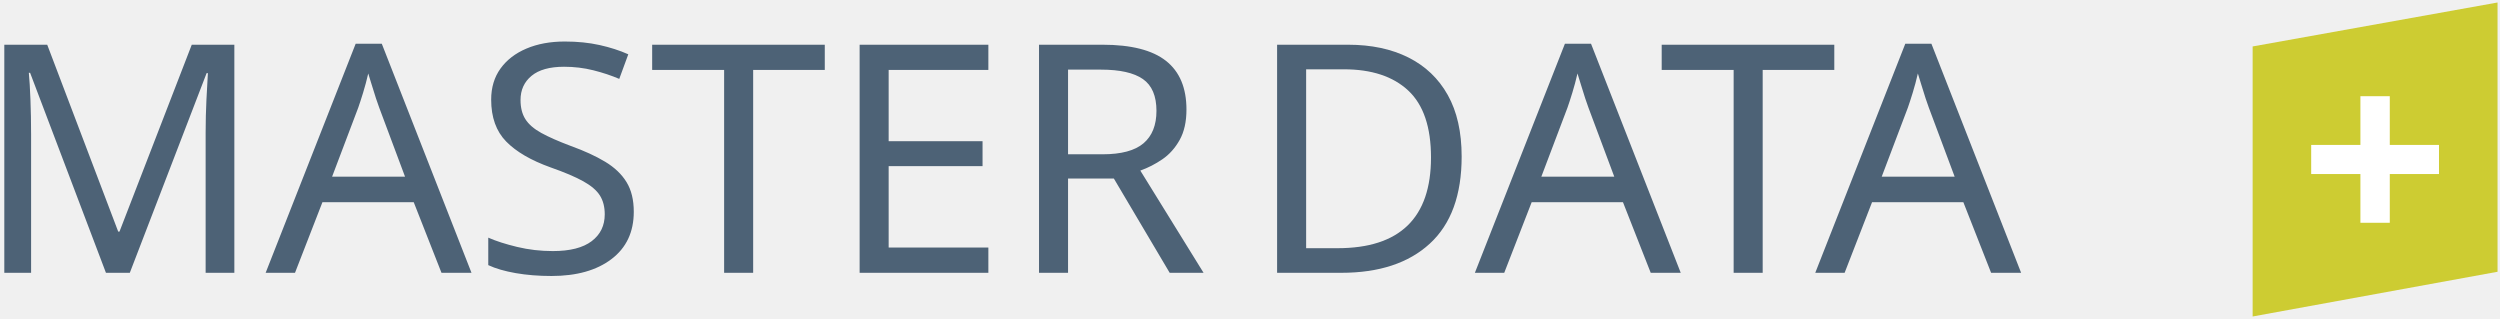
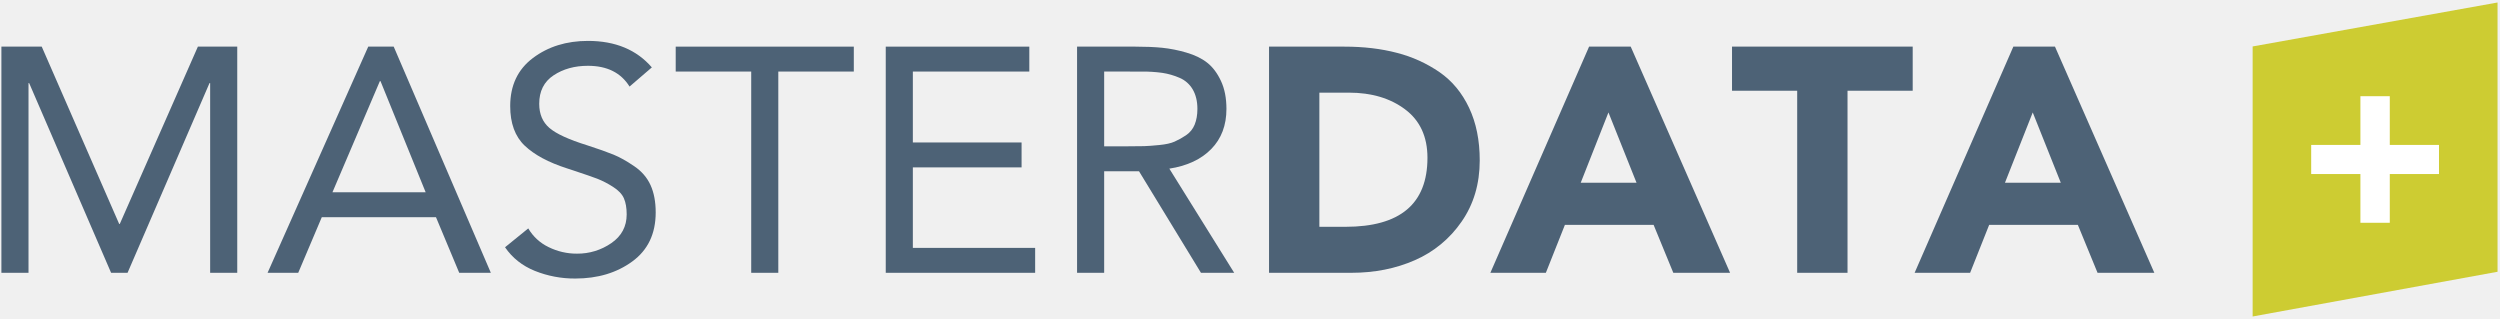
<svg xmlns="http://www.w3.org/2000/svg" id="Ebene_1" data-name="Ebene 1" viewBox="0 0 3926.97 500">
  <defs>
-     <style>.cls-1{fill:none;}.cls-2{clip-path:url(#clip-path);}.cls-3{fill:#cdcc32;}.cls-4{fill:#fff;}.cls-5{clip-path:url(#clip-path-2);}.cls-6,.cls-7{font-size:501.78px;fill:#4d6276;}.cls-6{font-family:AvenirRoman, Avenir;}.cls-7{font-family:AvenirBlack, Avenir;}</style>
+     <style>.cls-1{fill:none;}.cls-2{clip-path:url(#clip-path);}.cls-3{fill:#cdcc32;}.cls-4{fill:#fff;}.cls-5{clip-path:url(#clip-path-2);}.cls-6{fill:#4d6276;}</style>
    <clipPath id="clip-path">
      <rect class="cls-1" width="3926.97" height="500" />
    </clipPath>
    <clipPath id="clip-path-2">
      <rect class="cls-1" width="3926.97" height="500" />
    </clipPath>
  </defs>
  <g class="cls-2">
    <polygon class="cls-3" points="3538.43 72.95 3538.43 497.13 3923.11 426.89 3923.11 3.91 3538.43 72.95" />
    <polygon class="cls-4" points="3630.38 273.37 3707.7 273.37 3707.7 349.93 3753.84 349.93 3753.84 273.37 3831.16 273.37 3831.16 227.65 3753.84 227.65 3753.84 151.12 3707.7 151.12 3707.7 227.65 3630.38 227.65 3630.38 273.37" />
    <g class="cls-5">
-       <text class="cls-6" transform="translate(-42.39 428.51) scale(1.01 1)">MASTER</text>
-       <text class="cls-7" transform="translate(1956.9 428.51) scale(1.01 1)">DATA</text>
+       <path class="cls-6" d="M2.2,428.51V73.25H65.55L187.18,351.74h1L310.84,73.25h61.83V428.51H330.1v-298h-1l-128.73,298H174.51l-128.72-298h-1v298Z" />
+       <path class="cls-6" d="M420.31,428.51,578.43,73.25h40L771,428.51H721.34L684.85,341.2H505.45l-37,87.31ZM668.64,302.06,597.69,127.45h-1l-74.5,174.61Z" />
+       <path class="cls-6" d="M1023.9,105.87l-35,30.11q-20.28-32.61-65.38-32.62-31.42,0-54,15T847,163.07q0,24.09,16,37.89t59.55,27.34q26.34,8.55,41.05,14.55T996,260.92q17.75,12,25.85,29.85t8.11,42.91q0,50.18-36.74,77t-89.45,26.84a167.39,167.39,0,0,1-63.61-12q-29.64-12-46.87-37.13l36.49-29.61a73.9,73.9,0,0,0,31.92,29.36,99.13,99.13,0,0,0,44.6,10.29,93,93,0,0,0,54-16.56q24.08-16.56,24.08-45.16,0-15.06-4.31-25.09t-17.48-18.32a141.66,141.66,0,0,0-24.33-12.54q-11.16-4.26-38.52-13.3-6.08-2-9.12-3-43.59-14-66.39-35.63t-22.81-62.22q0-48.66,35.73-75.51t86.41-26.85Q987.92,64.22,1023.9,105.87Z" />
+       <path class="cls-6" d="M1341.15,73.25v39.14H1222.56V428.51H1180V112.39H1061.4V73.25Z" />
+       <path class="cls-6" d="M1391.32,428.51V73.25h225.52v39.14H1433.89v111.4h170.79v39.14H1433.89V389.37H1626v39.14Z" />
+       <path class="cls-6" d="M1691.84,428.51V73.25h91.73q23.82,0,41.81,1.76a213.59,213.59,0,0,1,38,7.53q20,5.77,32.94,16t21.54,28.61q8.61,18.31,8.62,43.9,0,38.64-23.82,63t-65.89,30.86l101.87,163.58h-52.2L1789.14,269h-54.73V428.51Zm42.57-316.12V229.81h38q16.21,0,24.83-.25t23.82-1.76q15.21-1.5,23.82-5.27a116.83,116.83,0,0,0,18-10,36.38,36.38,0,0,0,13.69-16.81q4.29-10.55,4.3-24.59,0-18.06-7.34-30.61a43.36,43.36,0,0,0-20.78-18.31,108.74,108.74,0,0,0-27.12-7.78,219.76,219.76,0,0,0-31.42-2Z" />
+       <path class="cls-6" d="M1993.39,428.51V73.25H2112q45.11,0,82.36,9.79a209.46,209.46,0,0,1,66.89,30.36q29.66,20.58,46.38,55.94t16.72,82.55q0,55.2-28.38,96.09a172.24,172.24,0,0,1-73.49,60.71q-45.11,19.83-99.83,19.82Zm79.06-283V356.26h41.05q128.73,0,128.73-108.39,0-49.68-35-76t-88.18-26.34Z" />
+       <path class="cls-6" d="M2341.05,428.51,2496.13,73.25h65.37l156.09,355.26H2628.4l-30.92-75.26H2458.12l-29.9,75.26ZM2570.62,287l-44.09-110.39L2483,287Z" />
+       <path class="cls-6" d="M2823,428.51v-286H2720.63V73.25h283.81V142.5H2902.07v286Z" />
+       <path class="cls-6" d="M3007.47,428.51,3162.55,73.25h65.38L3384,428.51h-89.19l-30.92-75.26H3124.54l-29.9,75.26ZM3237.05,287,3193,176.62,3149.38,287Z" />
    </g>
  </g>
</svg>
